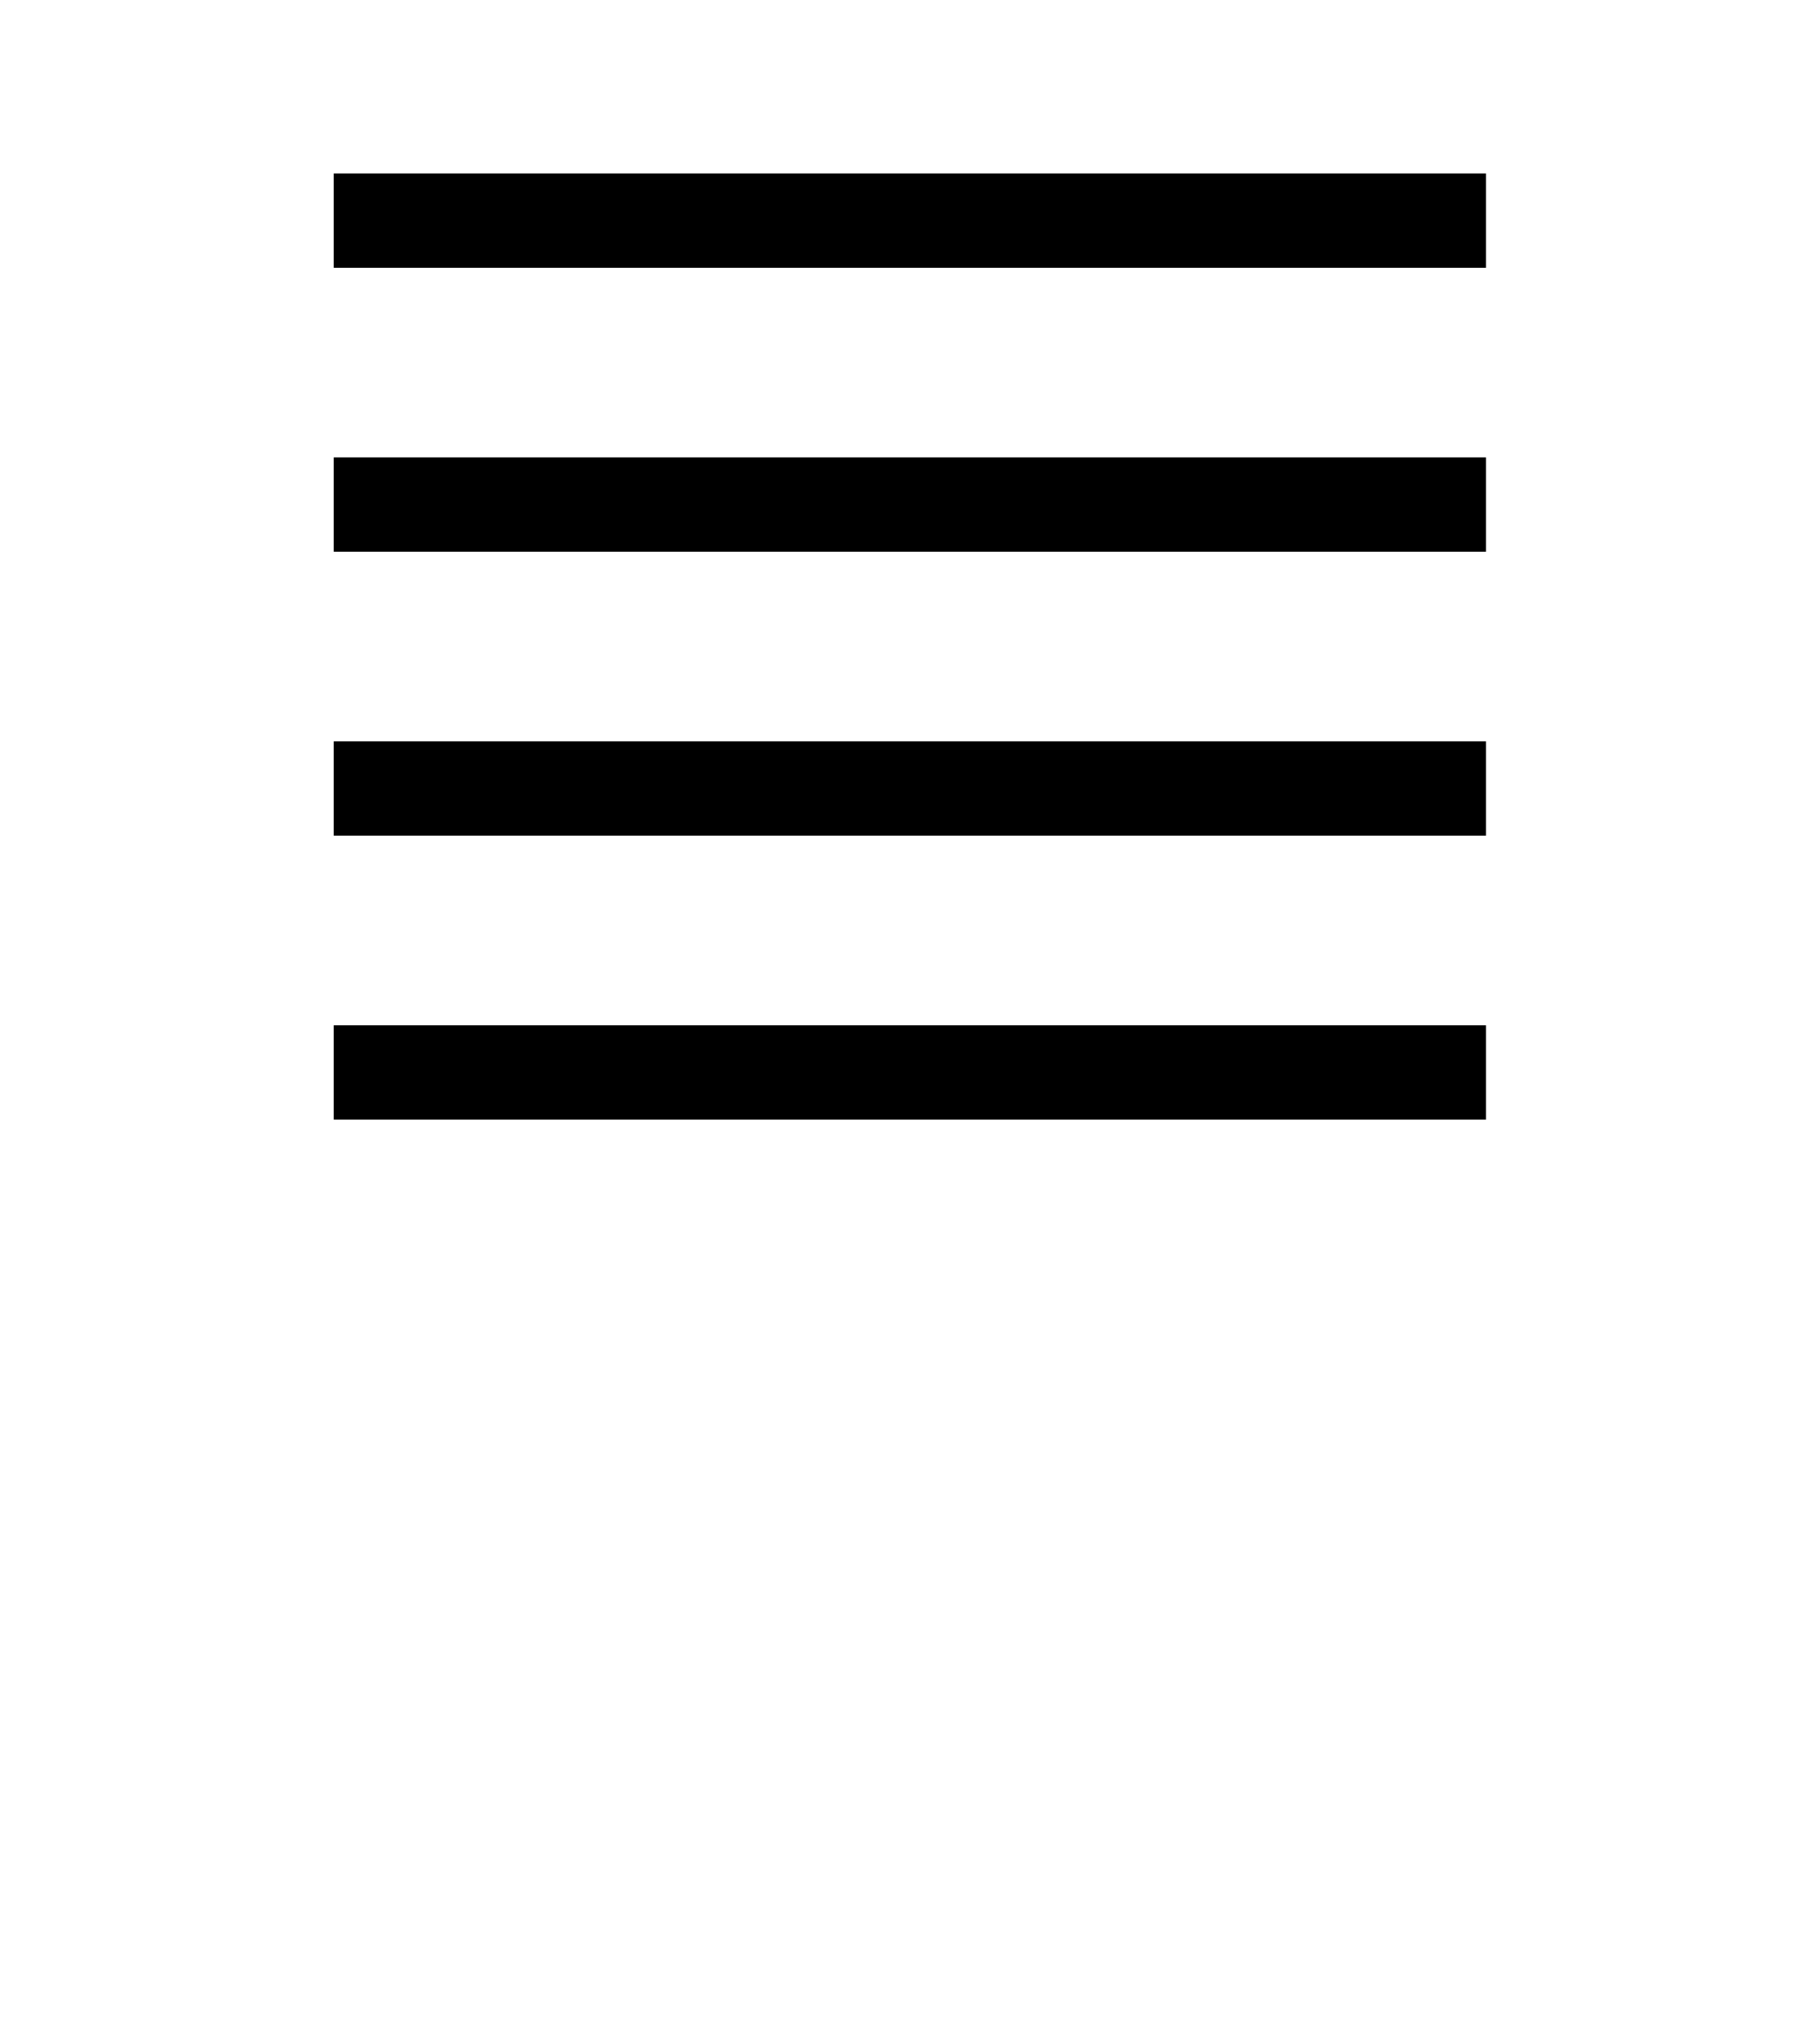
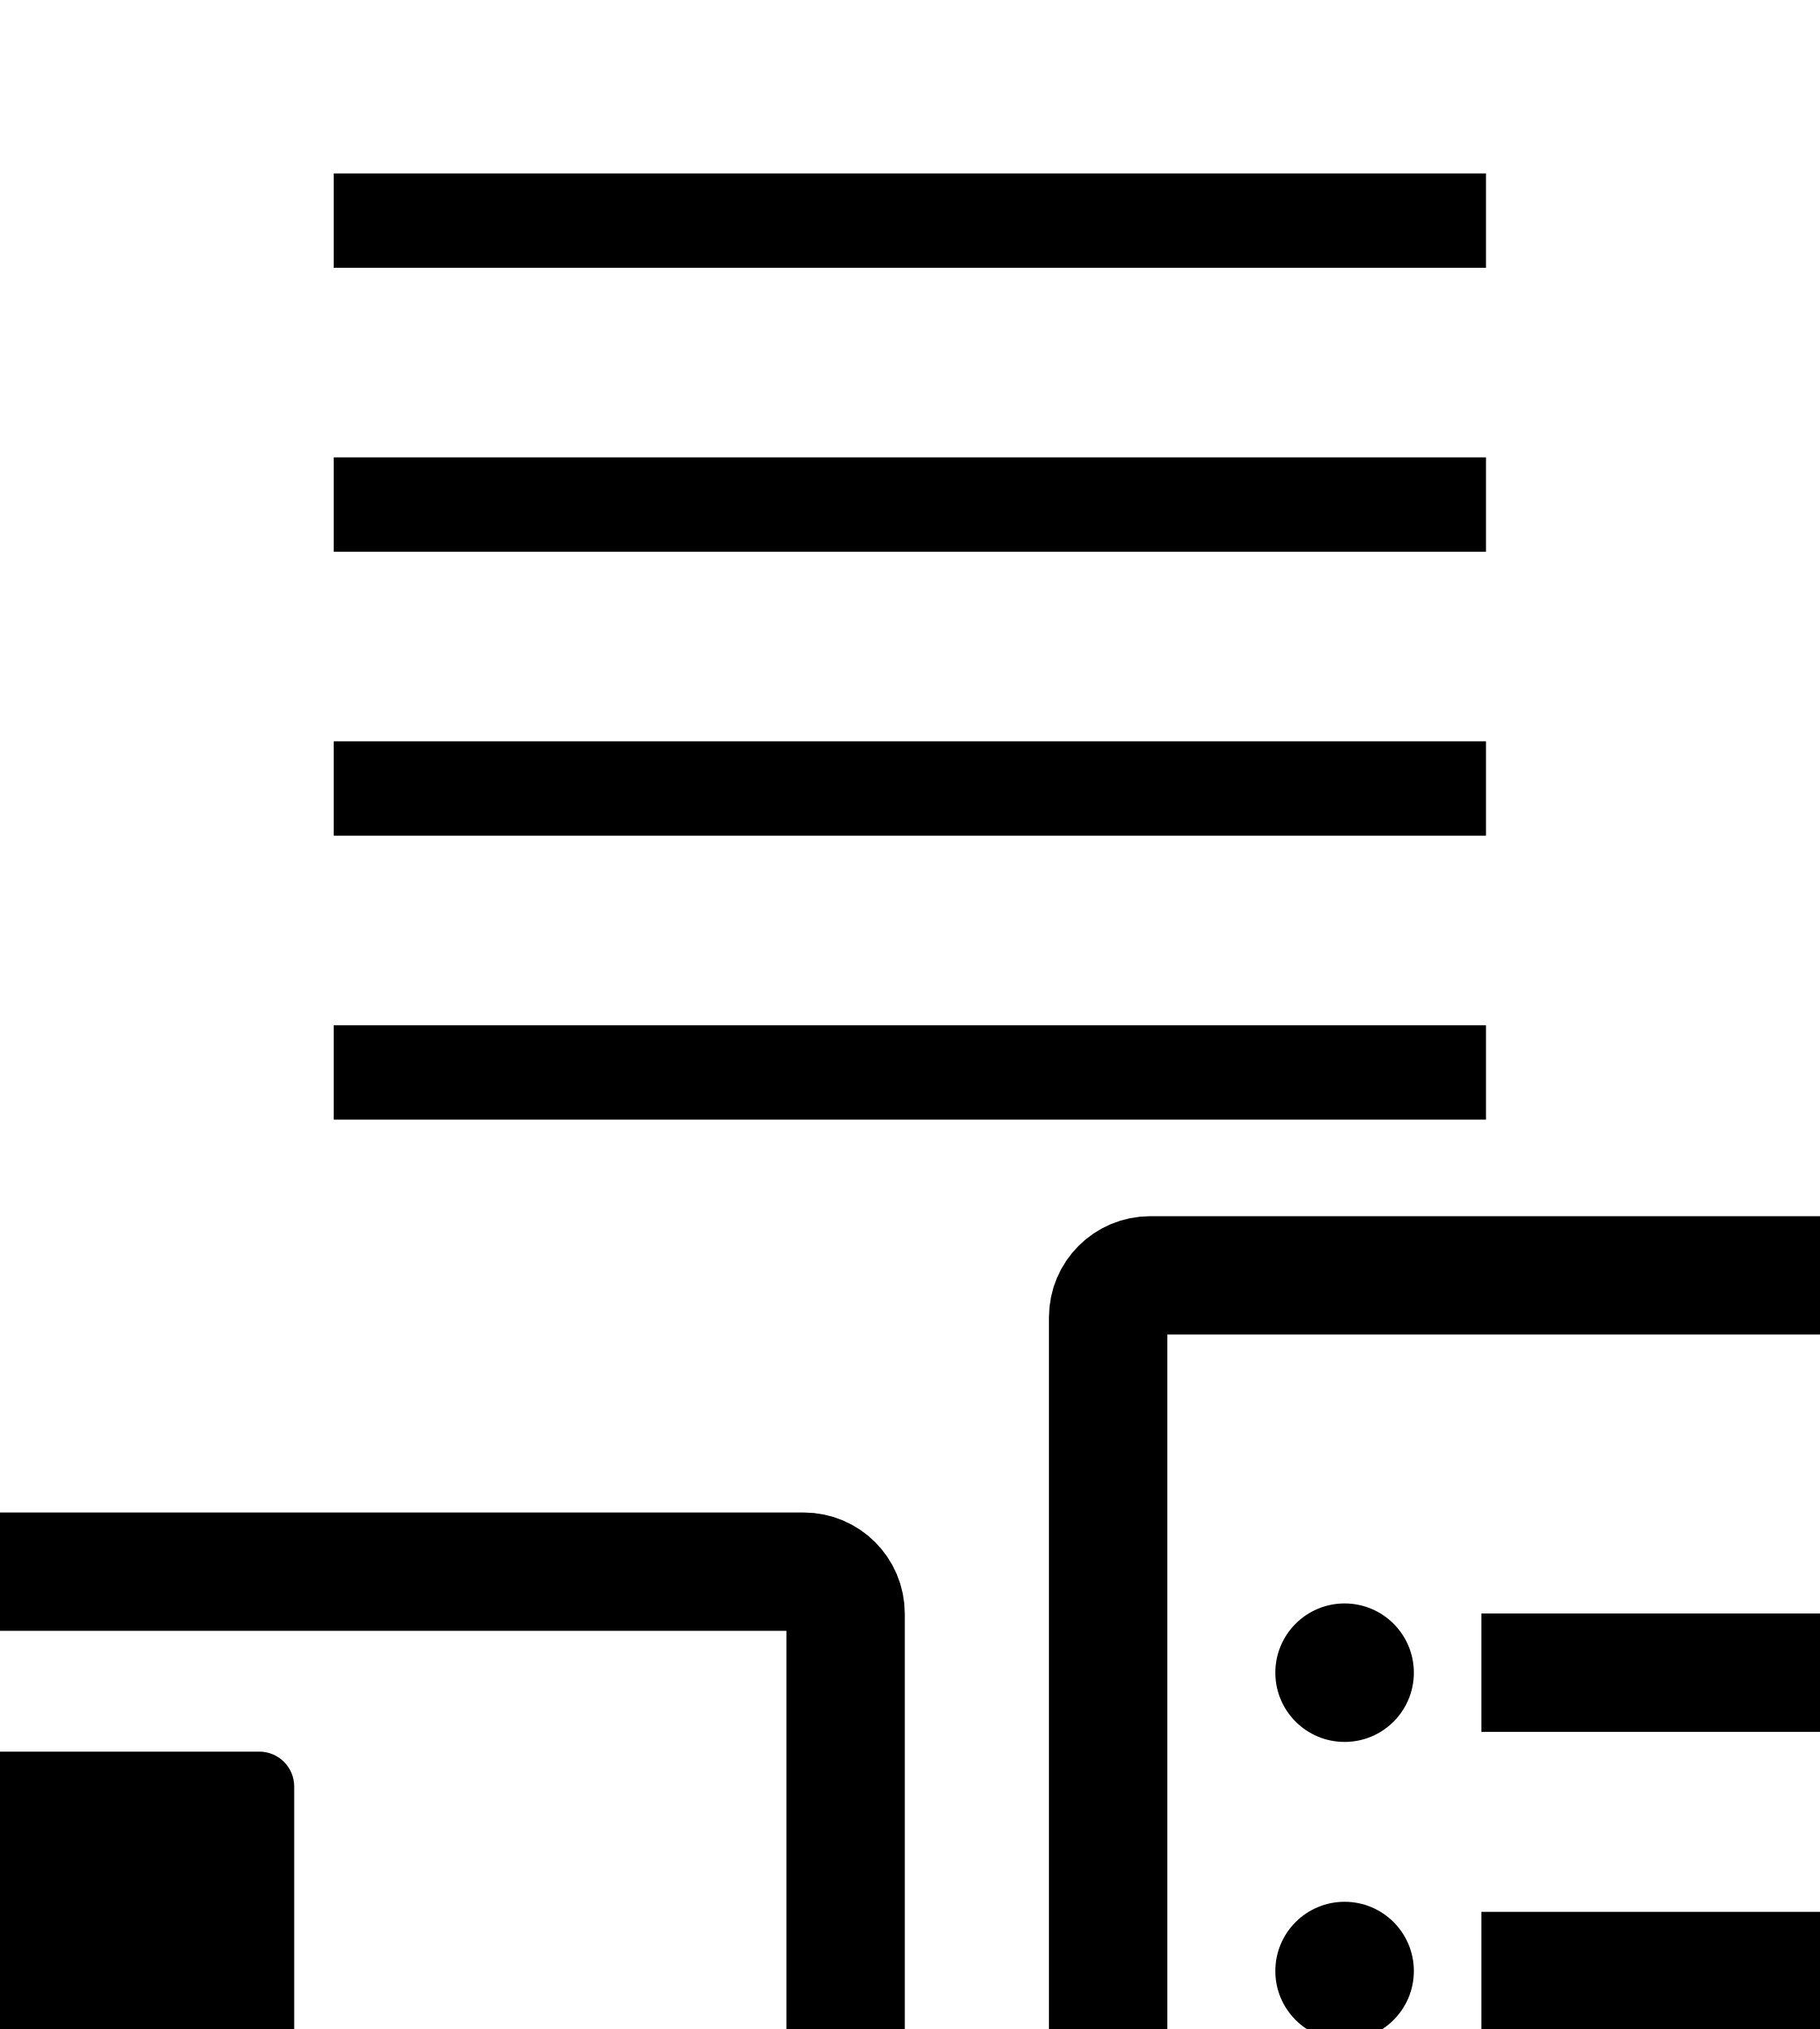
<svg xmlns="http://www.w3.org/2000/svg" width="538" height="600" viewBox="0 0 538 600" id="svg3043" version="1.1">
  <defs id="defs3059">
    <marker orient="auto" refY="0.0" refX="0.0" id="Arrow1Lstart" style="overflow:visible">
      <path id="path4025" d="M 0.0,0.0 L 5.0,-5.0 L -12.5,0.0 L 5.0,5.0 L 0.0,0.0 z " style="fill-rule:evenodd;stroke:#000000;stroke-width:1.0pt" transform="scale(0.8) translate(12.5,0)" />
    </marker>
  </defs>
+   <rect style="fill:#898989;fill-opacity:1;stroke:none" id="rect3245" width="63.81" height="60" x="898.095" y="257.143" />
  <rect style="opacity:0.99;fill:none;stroke:none" id="rect3951" width="141.649" height="252.99" x="198.175" y="162.062" ry="12.43" />
  <path style="fill:none;stroke:#000000;stroke-width:27.9;stroke-linecap:butt;stroke-linejoin:miter;stroke-miterlimit:1.6;stroke-opacity:1;stroke-dasharray:none;marker-end:none" d="m 98.671,65.237 340.658,0" id="path3973-2-9" />
  <path style="fill:none;stroke:#000000;stroke-width:27.9;stroke-linecap:butt;stroke-linejoin:miter;stroke-miterlimit:1.6;stroke-opacity:1;stroke-dasharray:none;marker-end:none" d="m 98.671,149.203 340.658,0" id="path3973-2-9-9" />
  <path style="fill:none;stroke:#000000;stroke-width:27.9;stroke-linecap:butt;stroke-linejoin:miter;stroke-miterlimit:1.6;stroke-opacity:1;stroke-dasharray:none;marker-end:none" d="m 98.671,233.169 340.658,0" id="path3973-2-9-97" />
  <path style="fill:none;stroke:#000000;stroke-width:27.9;stroke-linecap:butt;stroke-linejoin:miter;stroke-miterlimit:1.6;stroke-opacity:1;stroke-dasharray:none;marker-end:none" d="m 98.671,317.135 340.658,0" id="path3973-2-9-2" />
+   <path style="fill:none;stroke:#000000;stroke-width:27.9;stroke-linecap:butt;stroke-linejoin:miter;stroke-miterlimit:1.6;stroke-opacity:1;stroke-dasharray:none;marker-end:none" d="m 621.1,265.135 c 0,0 45.806,2.358 85.164,-32 39.358,-34.358 28.566,-168 85.164,-168 56.598,0 45.266,133.17 85.164,168 39.899,34.83 85.164,32 85.164,32" id="path3973-2-9-0" />
+   <path style="fill:none;stroke:#000000;stroke-width:27.9;stroke-linecap:butt;stroke-linejoin:miter;stroke-miterlimit:1.6;stroke-opacity:1;stroke-dasharray:none;marker-end:none" d="m 621.1,317.135 340.658,0" id="path3973-2-9-2-0" />
+   <rect style="fill:none;stroke:#000000;stroke-width:35;stroke-miterlimit:1.6;stroke-opacity:1;stroke-dasharray:none" id="rect4097" width="372.381" height="411.429" x="327.619" y="377.143" ry="12.43" />
+   <rect style="fill:#898989;fill-opacity:1;stroke:none" id="rect3245-9" width="42.468" height="37.634" x="999.086" y="552.069" />
+   <path style="fill:none;stroke:#000000;stroke-width:18.026;stroke-linecap:butt;stroke-linejoin:miter;stroke-miterlimit:1.6;stroke-opacity:1;stroke-dasharray:none;marker-end:none" d="m 814.734,557.082 c 0,0 30.486,1.479 56.68,-20.072 26.195,-21.551 19.012,-105.376 56.681,-105.376 37.668,0 30.126,83.529 56.68,105.376 26.554,21.847 56.68,20.072 56.68,20.072" id="path3973-2-9-0-6" />
+   <path style="fill:none;stroke:#000000;stroke-width:18.026;stroke-linecap:butt;stroke-linejoin:miter;stroke-miterlimit:1.6;stroke-opacity:1;stroke-dasharray:none;marker-end:none" d="m 814.734,589.699 226.722,0" id="path3973-2-9-2-0-2" />
+   <g id="g4468" transform="translate(-32.85713,10.12778)" style="stroke-width:35;stroke-miterlimit:1.6;stroke-dasharray:none">
+     <g transform="translate(42.85713,-7.6293945e-6)" id="g4429" style="stroke-width:35;stroke-miterlimit:1.6;stroke-dasharray:none">
+       <path style="fill:none;stroke:#000000;stroke-width:35;stroke-linecap:butt;stroke-linejoin:miter;stroke-miterlimit:1.6;stroke-opacity:1;stroke-dasharray:none;marker-end:none" d="m 427.96,484.506 198.658,0" id="path3973-2-9-00-8" />
+       <path style="fill:#000000;fill-opacity:1;stroke:none;stroke-width:35;stroke-miterlimit:1.6;stroke-dasharray:none" id="path4091" d="m 485.238,446.19 c 0,11.309 -9.168,20.476 -20.476,20.476 -11.309,0 -20.476,-9.168 -20.476,-20.476 0,-11.309 9.168,-20.476 20.476,-20.476 11.309,0 20.476,9.168 20.476,20.476 z" transform="translate(-77.23468,38.31585)" />
+     </g>
+     <g id="g4429-5" transform="translate(42.85713,88.22302)" style="stroke-width:35;stroke-miterlimit:1.6;stroke-dasharray:none">
+       <path style="fill:none;stroke:#000000;stroke-width:35;stroke-linecap:butt;stroke-linejoin:miter;stroke-miterlimit:1.6;stroke-opacity:1;stroke-dasharray:none;marker-end:none" d="m 427.96,484.506 198.658,0" id="path3973-2-9-00-8-2" />
+       <path style="fill:#000000;fill-opacity:1;stroke:none;stroke-width:35;stroke-miterlimit:1.6;stroke-dasharray:none" id="path4091-4" d="m 485.238,446.19 c 0,11.309 -9.168,20.476 -20.476,20.476 -11.309,0 -20.476,-9.168 -20.476,-20.476 0,-11.309 9.168,-20.476 20.476,-20.476 11.309,0 20.476,9.168 20.476,20.476 z" transform="translate(-77.23468,38.31585)" />
+     </g>
+     <g id="g4429-2" transform="translate(42.85713,176.446)" style="stroke-width:35;stroke-miterlimit:1.6;stroke-dasharray:none">
+       <path style="fill:none;stroke:#000000;stroke-width:35;stroke-linecap:butt;stroke-linejoin:miter;stroke-miterlimit:1.6;stroke-opacity:1;stroke-dasharray:none;marker-end:none" d="m 427.96,484.506 198.658,0" id="path3973-2-9-00-8-8" />
+       <path style="fill:#000000;fill-opacity:1;stroke:none;stroke-width:35;stroke-miterlimit:1.6;stroke-dasharray:none" id="path4091-9" d="m 485.238,446.19 c 0,11.309 -9.168,20.476 -20.476,20.476 -11.309,0 -20.476,-9.168 -20.476,-20.476 0,-11.309 9.168,-20.476 20.476,-20.476 11.309,0 20.476,9.168 20.476,20.476 z" transform="translate(-77.23468,38.31585)" />
+     </g>
+   </g>
+   <g id="g4649">
+     <g id="g4642">
+       <rect style="fill:none;stroke:#000000;stroke-width:35;stroke-miterlimit:1.6;stroke-opacity:1;stroke-dasharray:none" id="rect4097-9" width="372.381" height="411.429" x="-122.381" y="464.762" ry="12.43" />
+       <rect style="fill:#000000;fill-opacity:1;stroke:#000000;stroke-width:12.312;stroke-miterlimit:1.6;stroke-opacity:1;stroke-dasharray:none" id="rect4097-9-2" width="137.688" height="137.688" x="-56.863" y="524.132" ry="4.16" />
+       <g id="g4638" transform="translate(-12.66225,0)">
+         <path id="path3973-2-9-00-8-5" d="m -52.857,729.491 258.658,0" style="fill:none;stroke:#000000;stroke-width:35;stroke-linecap:butt;stroke-linejoin:miter;stroke-miterlimit:1.6;stroke-opacity:1;stroke-dasharray:none;marker-end:none" />
+         <path id="path3973-2-9-00-8-5-8" d="m -52.857,800 258.658,0" style="fill:none;stroke:#000000;stroke-width:35;stroke-linecap:butt;stroke-linejoin:miter;stroke-miterlimit:1.6;stroke-opacity:1;stroke-dasharray:none;marker-end:none" />
+       </g>
+     </g>
+   </g>
</svg>
